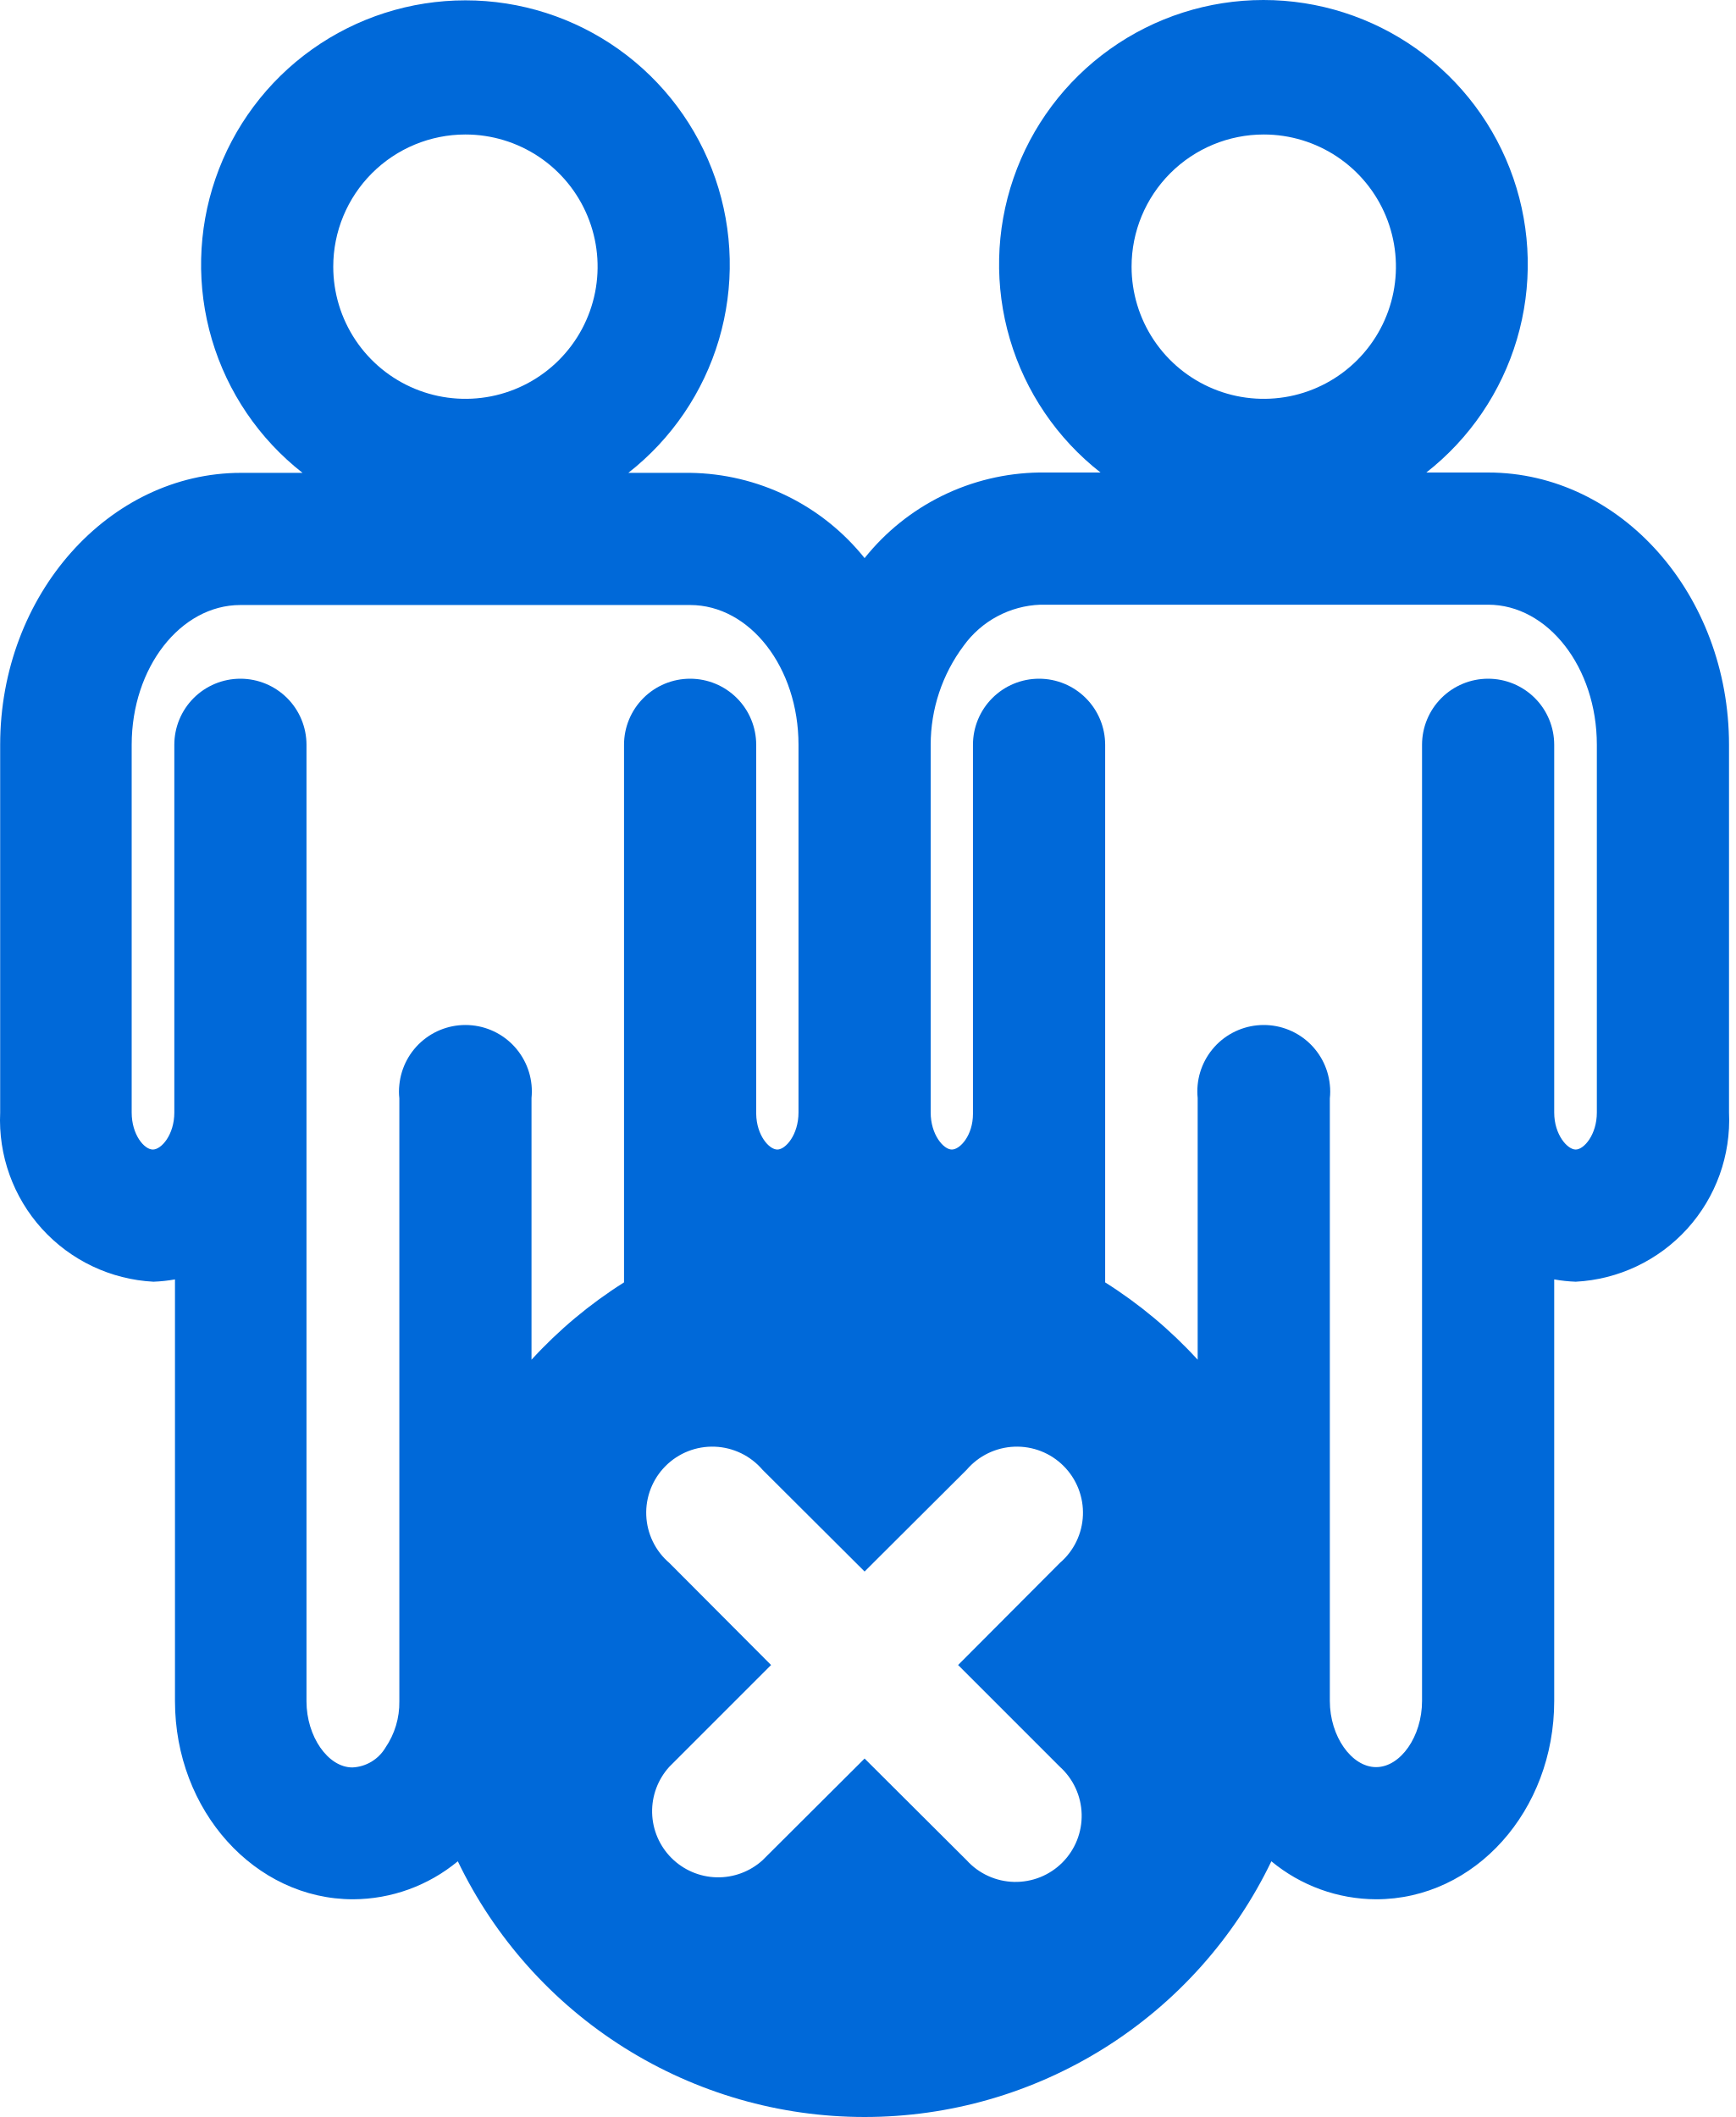
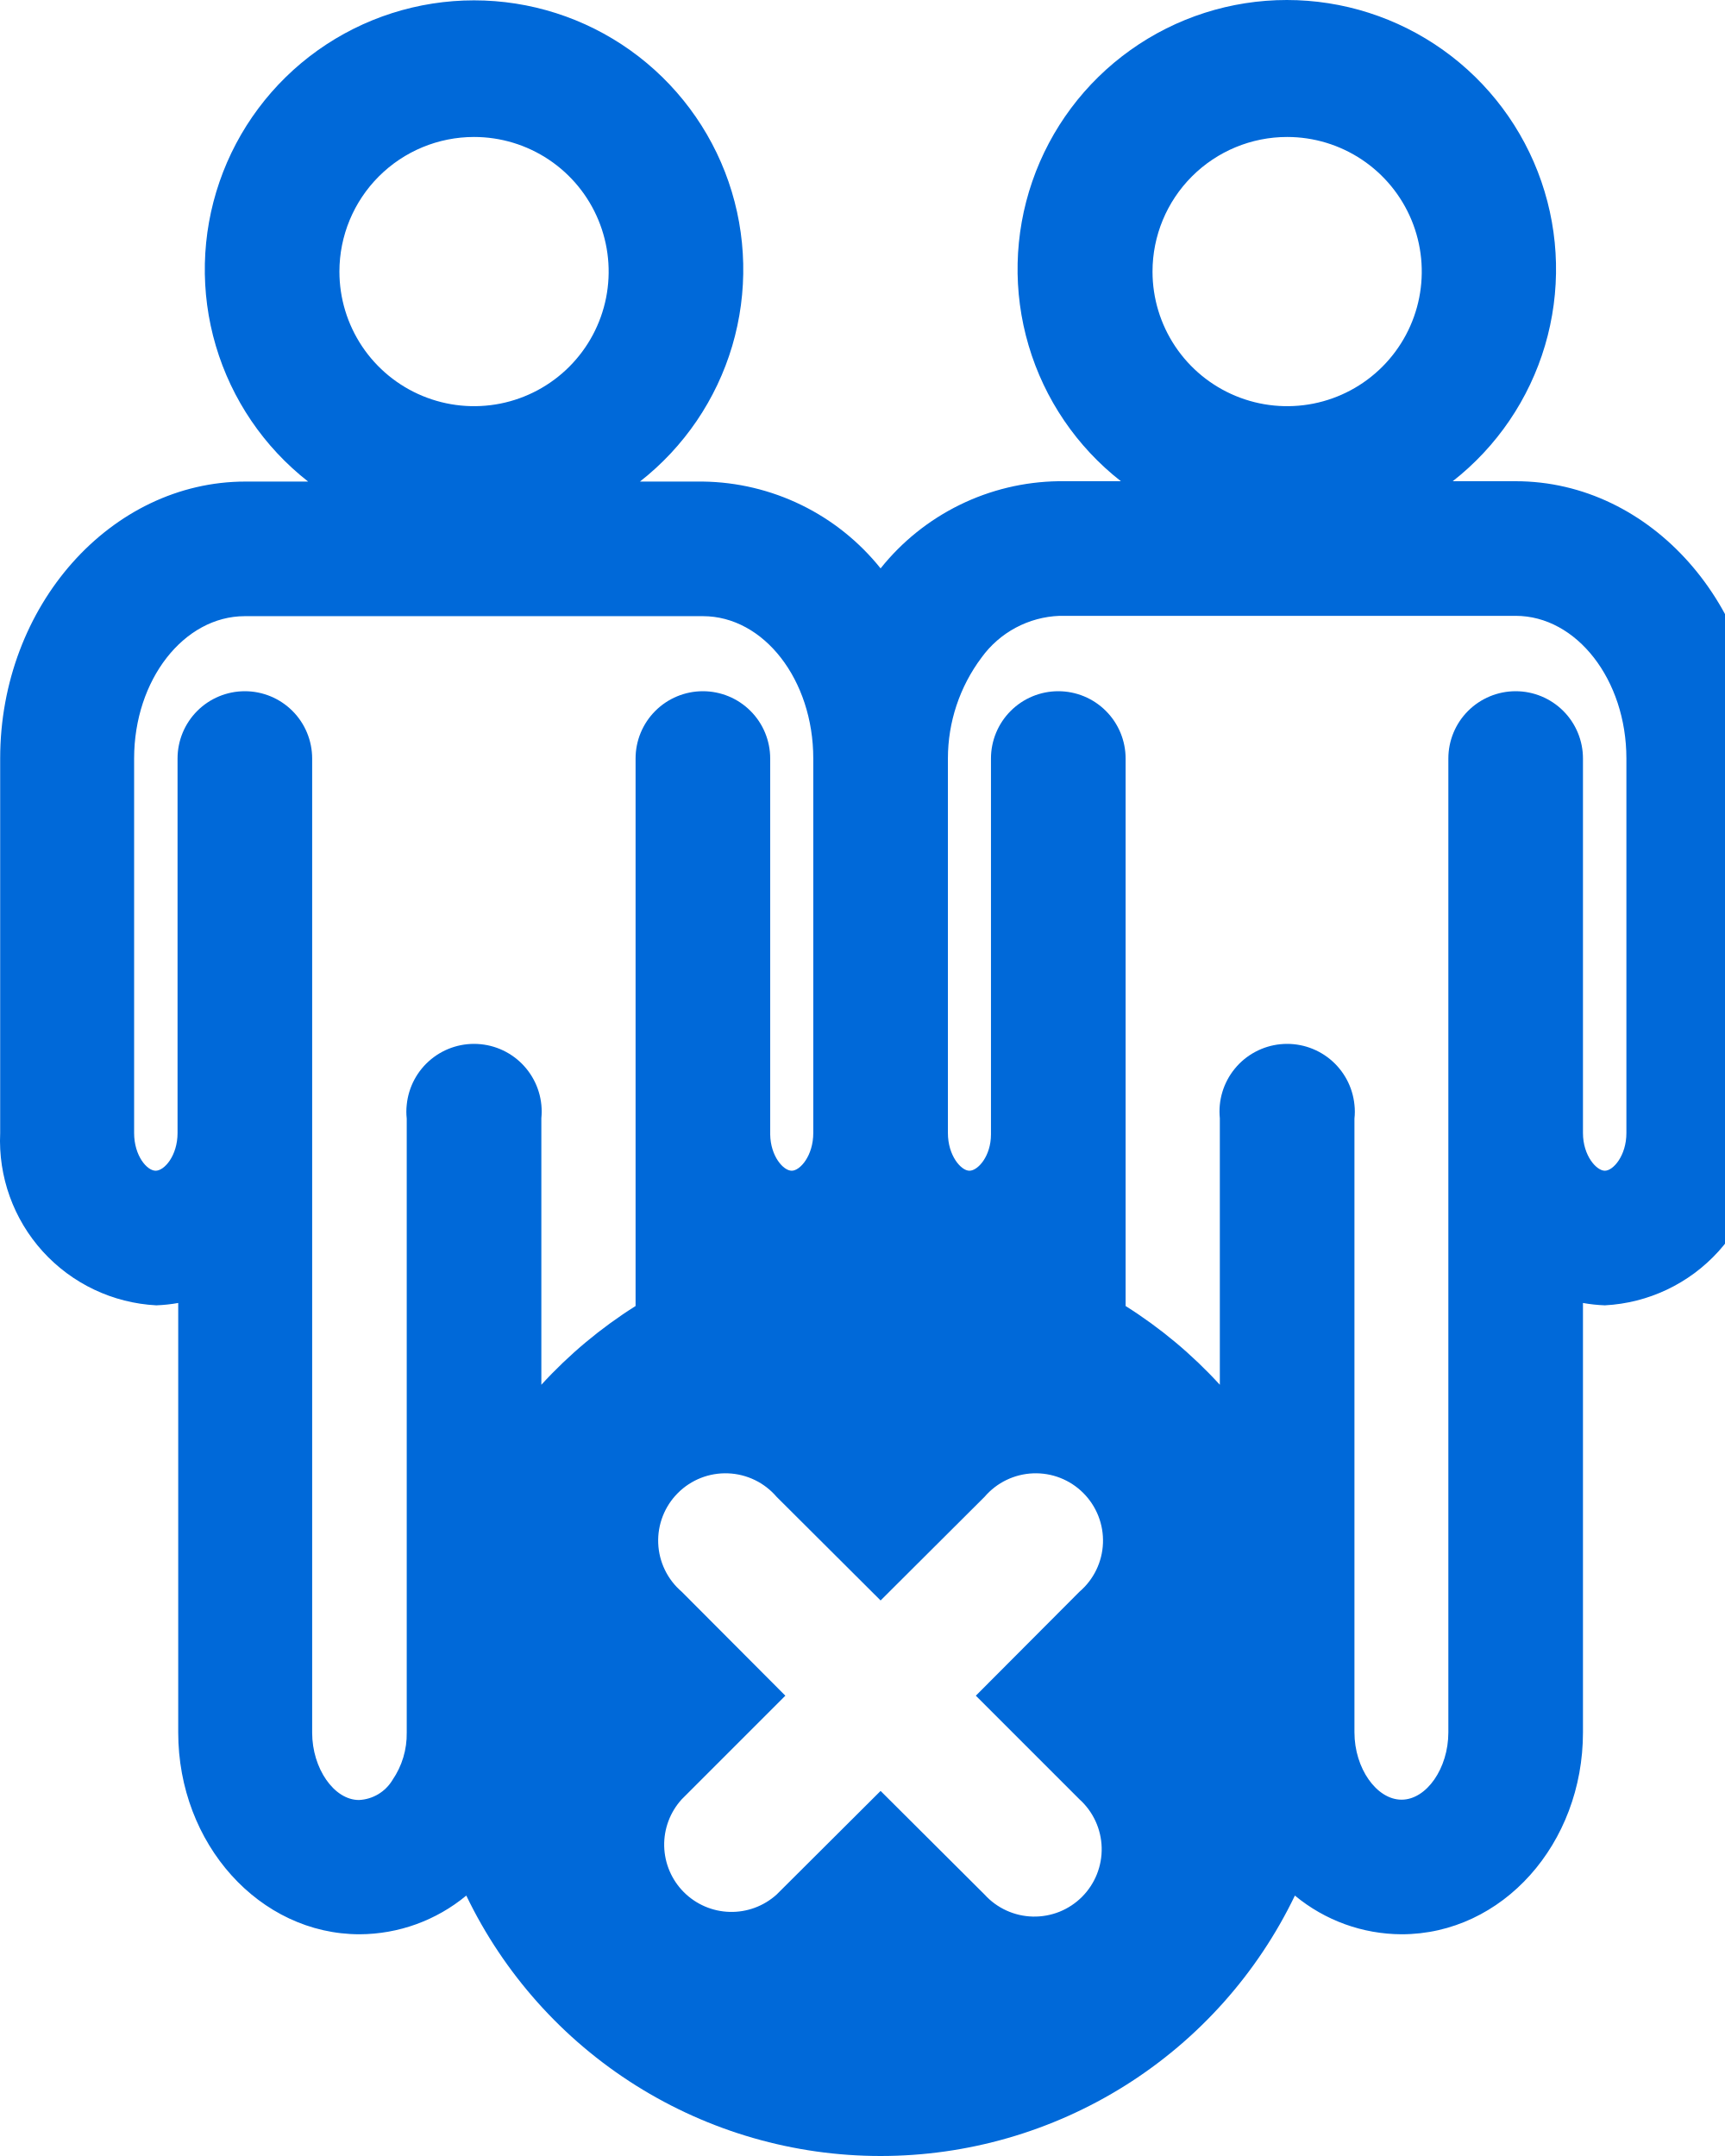
- <svg xmlns="http://www.w3.org/2000/svg" width="82" height="100" viewBox="0 0 82 100" fill="#0069d9">
+ <svg xmlns="http://www.w3.org/2000/svg" width="80" height="100" viewBox="0 0 80 100" fill="#0069d9">
  <path d="M70.291 22.32H67.373C69.419 20.719 70.915 18.518 71.652 16.026C72.389 13.534 72.33 10.874 71.483 8.417C70.636 5.96 69.043 3.828 66.927 2.32C64.811 0.811 62.277 0 59.678 0C57.079 0 54.545 0.811 52.429 2.32C50.313 3.828 48.72 5.96 47.873 8.417C47.026 10.874 46.967 13.534 47.704 16.026C48.44 18.518 49.936 20.719 51.983 22.32H49.08C47.493 22.344 45.931 22.719 44.507 23.418C43.082 24.117 41.829 25.123 40.839 26.363C39.848 25.125 38.595 24.121 37.17 23.425C35.745 22.729 34.184 22.357 32.598 22.336H29.679C31.726 20.734 33.222 18.534 33.959 16.042C34.695 13.55 34.636 10.889 33.789 8.432C32.942 5.976 31.349 3.844 29.233 2.335C27.117 0.827 24.583 0.016 21.984 0.016C19.386 0.016 16.851 0.827 14.735 2.335C12.619 3.844 11.027 5.976 10.18 8.432C9.333 10.889 9.273 13.55 10.01 16.042C10.747 18.534 12.243 20.734 14.29 22.336H11.386C5.143 22.336 0.008 28.095 0.008 35.181V52.553C-0.085 54.572 0.624 56.545 1.981 58.043C3.338 59.54 5.232 60.439 7.25 60.544C7.591 60.531 7.93 60.495 8.265 60.435V80.351C8.265 85.533 12.042 89.716 16.678 89.716C18.485 89.709 20.234 89.074 21.625 87.921C23.366 91.539 26.092 94.593 29.491 96.729C32.891 98.866 36.824 100 40.839 100C44.854 100 48.787 98.866 52.187 96.729C55.586 94.593 58.312 91.539 60.053 87.921C61.444 89.074 63.193 89.709 65 89.716C69.683 89.716 73.413 85.517 73.413 80.351V60.435C73.748 60.495 74.087 60.531 74.428 60.544C76.446 60.439 78.34 59.54 79.697 58.043C81.054 56.545 81.763 54.572 81.67 52.553V35.181C81.67 28.095 76.566 22.32 70.291 22.32ZM59.694 6.353C60.928 6.353 62.135 6.719 63.162 7.405C64.189 8.091 64.989 9.066 65.462 10.207C65.934 11.348 66.058 12.603 65.817 13.814C65.576 15.025 64.981 16.138 64.108 17.011C63.235 17.884 62.123 18.479 60.912 18.72C59.7 18.96 58.445 18.837 57.304 18.364C56.164 17.892 55.188 17.092 54.502 16.065C53.816 15.038 53.45 13.831 53.45 12.596C53.45 10.941 54.108 9.353 55.279 8.182C56.45 7.011 58.038 6.353 59.694 6.353V6.353ZM21.984 6.353C23.219 6.353 24.426 6.719 25.453 7.405C26.48 8.091 27.28 9.066 27.752 10.207C28.225 11.348 28.349 12.603 28.108 13.814C27.867 15.025 27.272 16.138 26.399 17.011C25.526 17.884 24.413 18.479 23.202 18.72C21.991 18.96 20.736 18.837 19.595 18.364C18.454 17.892 17.479 17.092 16.793 16.065C16.107 15.038 15.741 13.831 15.741 12.596C15.741 10.941 16.399 9.353 17.57 8.182C18.741 7.011 20.329 6.353 21.984 6.353ZM29.476 35.197V60.576C27.863 61.592 26.393 62.821 25.106 64.228V51.866C25.189 51.038 24.939 50.212 24.412 49.568C23.886 48.924 23.125 48.515 22.297 48.433C21.469 48.35 20.642 48.599 19.998 49.126C19.354 49.653 18.946 50.414 18.863 51.242C18.839 51.455 18.839 51.669 18.863 51.882V80.367C18.875 81.145 18.646 81.909 18.207 82.552C18.045 82.825 17.817 83.053 17.545 83.217C17.273 83.38 16.964 83.474 16.646 83.488C15.491 83.488 14.477 82.021 14.477 80.367V35.181C14.477 34.353 14.148 33.559 13.563 32.974C12.977 32.389 12.183 32.06 11.355 32.06C10.527 32.06 9.733 32.389 9.148 32.974C8.563 33.559 8.234 34.353 8.234 35.181V52.553C8.234 53.599 7.625 54.301 7.219 54.301C6.813 54.301 6.22 53.599 6.22 52.553V35.181C6.22 31.529 8.53 28.579 11.355 28.579H32.598C35.423 28.579 37.717 31.529 37.717 35.181V52.553C37.717 53.599 37.109 54.301 36.718 54.301C36.328 54.301 35.735 53.63 35.719 52.615V35.181C35.719 34.353 35.391 33.559 34.805 32.974C34.22 32.389 33.426 32.06 32.598 32.06C31.77 32.06 30.976 32.389 30.391 32.974C29.805 33.559 29.476 34.353 29.476 35.181V35.197ZM50.063 83.457C50.377 83.74 50.63 84.085 50.807 84.469C50.984 84.853 51.081 85.269 51.092 85.692C51.103 86.115 51.028 86.535 50.872 86.928C50.716 87.321 50.481 87.678 50.183 87.978C49.884 88.277 49.528 88.513 49.136 88.671C48.743 88.828 48.323 88.904 47.9 88.895C47.477 88.885 47.061 88.79 46.676 88.614C46.291 88.439 45.946 88.187 45.662 87.874L40.839 83.067L36.016 87.874C35.421 88.411 34.643 88.699 33.842 88.678C33.041 88.657 32.279 88.328 31.713 87.761C31.147 87.193 30.822 86.43 30.803 85.629C30.785 84.828 31.076 84.05 31.615 83.457L36.422 78.65L31.615 73.827C31.288 73.547 31.022 73.203 30.835 72.815C30.648 72.428 30.542 72.006 30.526 71.576C30.509 71.147 30.582 70.718 30.739 70.317C30.895 69.917 31.134 69.553 31.438 69.249C31.742 68.944 32.106 68.706 32.506 68.549C32.907 68.392 33.336 68.32 33.766 68.337C34.196 68.353 34.617 68.459 35.005 68.646C35.392 68.833 35.736 69.099 36.016 69.425L40.839 74.233L45.662 69.425C45.942 69.099 46.286 68.833 46.673 68.646C47.061 68.459 47.483 68.353 47.912 68.337C48.342 68.32 48.771 68.392 49.172 68.549C49.572 68.706 49.936 68.944 50.24 69.249C50.544 69.553 50.782 69.917 50.939 70.317C51.096 70.718 51.169 71.147 51.152 71.576C51.136 72.006 51.03 72.428 50.843 72.815C50.656 73.203 50.39 73.547 50.063 73.827L45.256 78.65L50.063 83.457ZM75.427 52.553C75.427 53.599 74.818 54.301 74.428 54.301C74.037 54.301 73.413 53.599 73.413 52.553V35.181C73.413 34.353 73.084 33.559 72.499 32.974C71.913 32.389 71.119 32.06 70.291 32.06C69.464 32.06 68.67 32.389 68.084 32.974C67.499 33.559 67.17 34.353 67.17 35.181V80.351C67.17 82.021 66.155 83.473 65 83.473C63.845 83.473 62.815 82.021 62.815 80.351V51.882C62.839 51.669 62.839 51.455 62.815 51.242C62.774 50.832 62.653 50.434 62.458 50.071C62.263 49.708 61.999 49.387 61.68 49.126C61.361 48.865 60.994 48.67 60.6 48.551C60.205 48.432 59.791 48.392 59.381 48.433C58.971 48.474 58.574 48.595 58.211 48.79C57.847 48.984 57.526 49.249 57.266 49.568C57.005 49.886 56.809 50.254 56.69 50.648C56.571 51.042 56.531 51.456 56.572 51.866V64.228C55.285 62.821 53.815 61.592 52.202 60.576V35.181C52.202 34.353 51.873 33.559 51.287 32.974C50.702 32.389 49.908 32.06 49.08 32.06C48.252 32.06 47.458 32.389 46.873 32.974C46.287 33.559 45.958 34.353 45.958 35.181V52.615C45.958 53.63 45.35 54.301 44.959 54.301C44.569 54.301 43.961 53.599 43.961 52.553V35.181C43.961 33.493 44.508 31.85 45.521 30.499C45.938 29.922 46.481 29.448 47.108 29.113C47.736 28.778 48.431 28.59 49.142 28.564H70.291C73.117 28.564 75.427 31.529 75.427 35.181V52.553Z" />
</svg>
